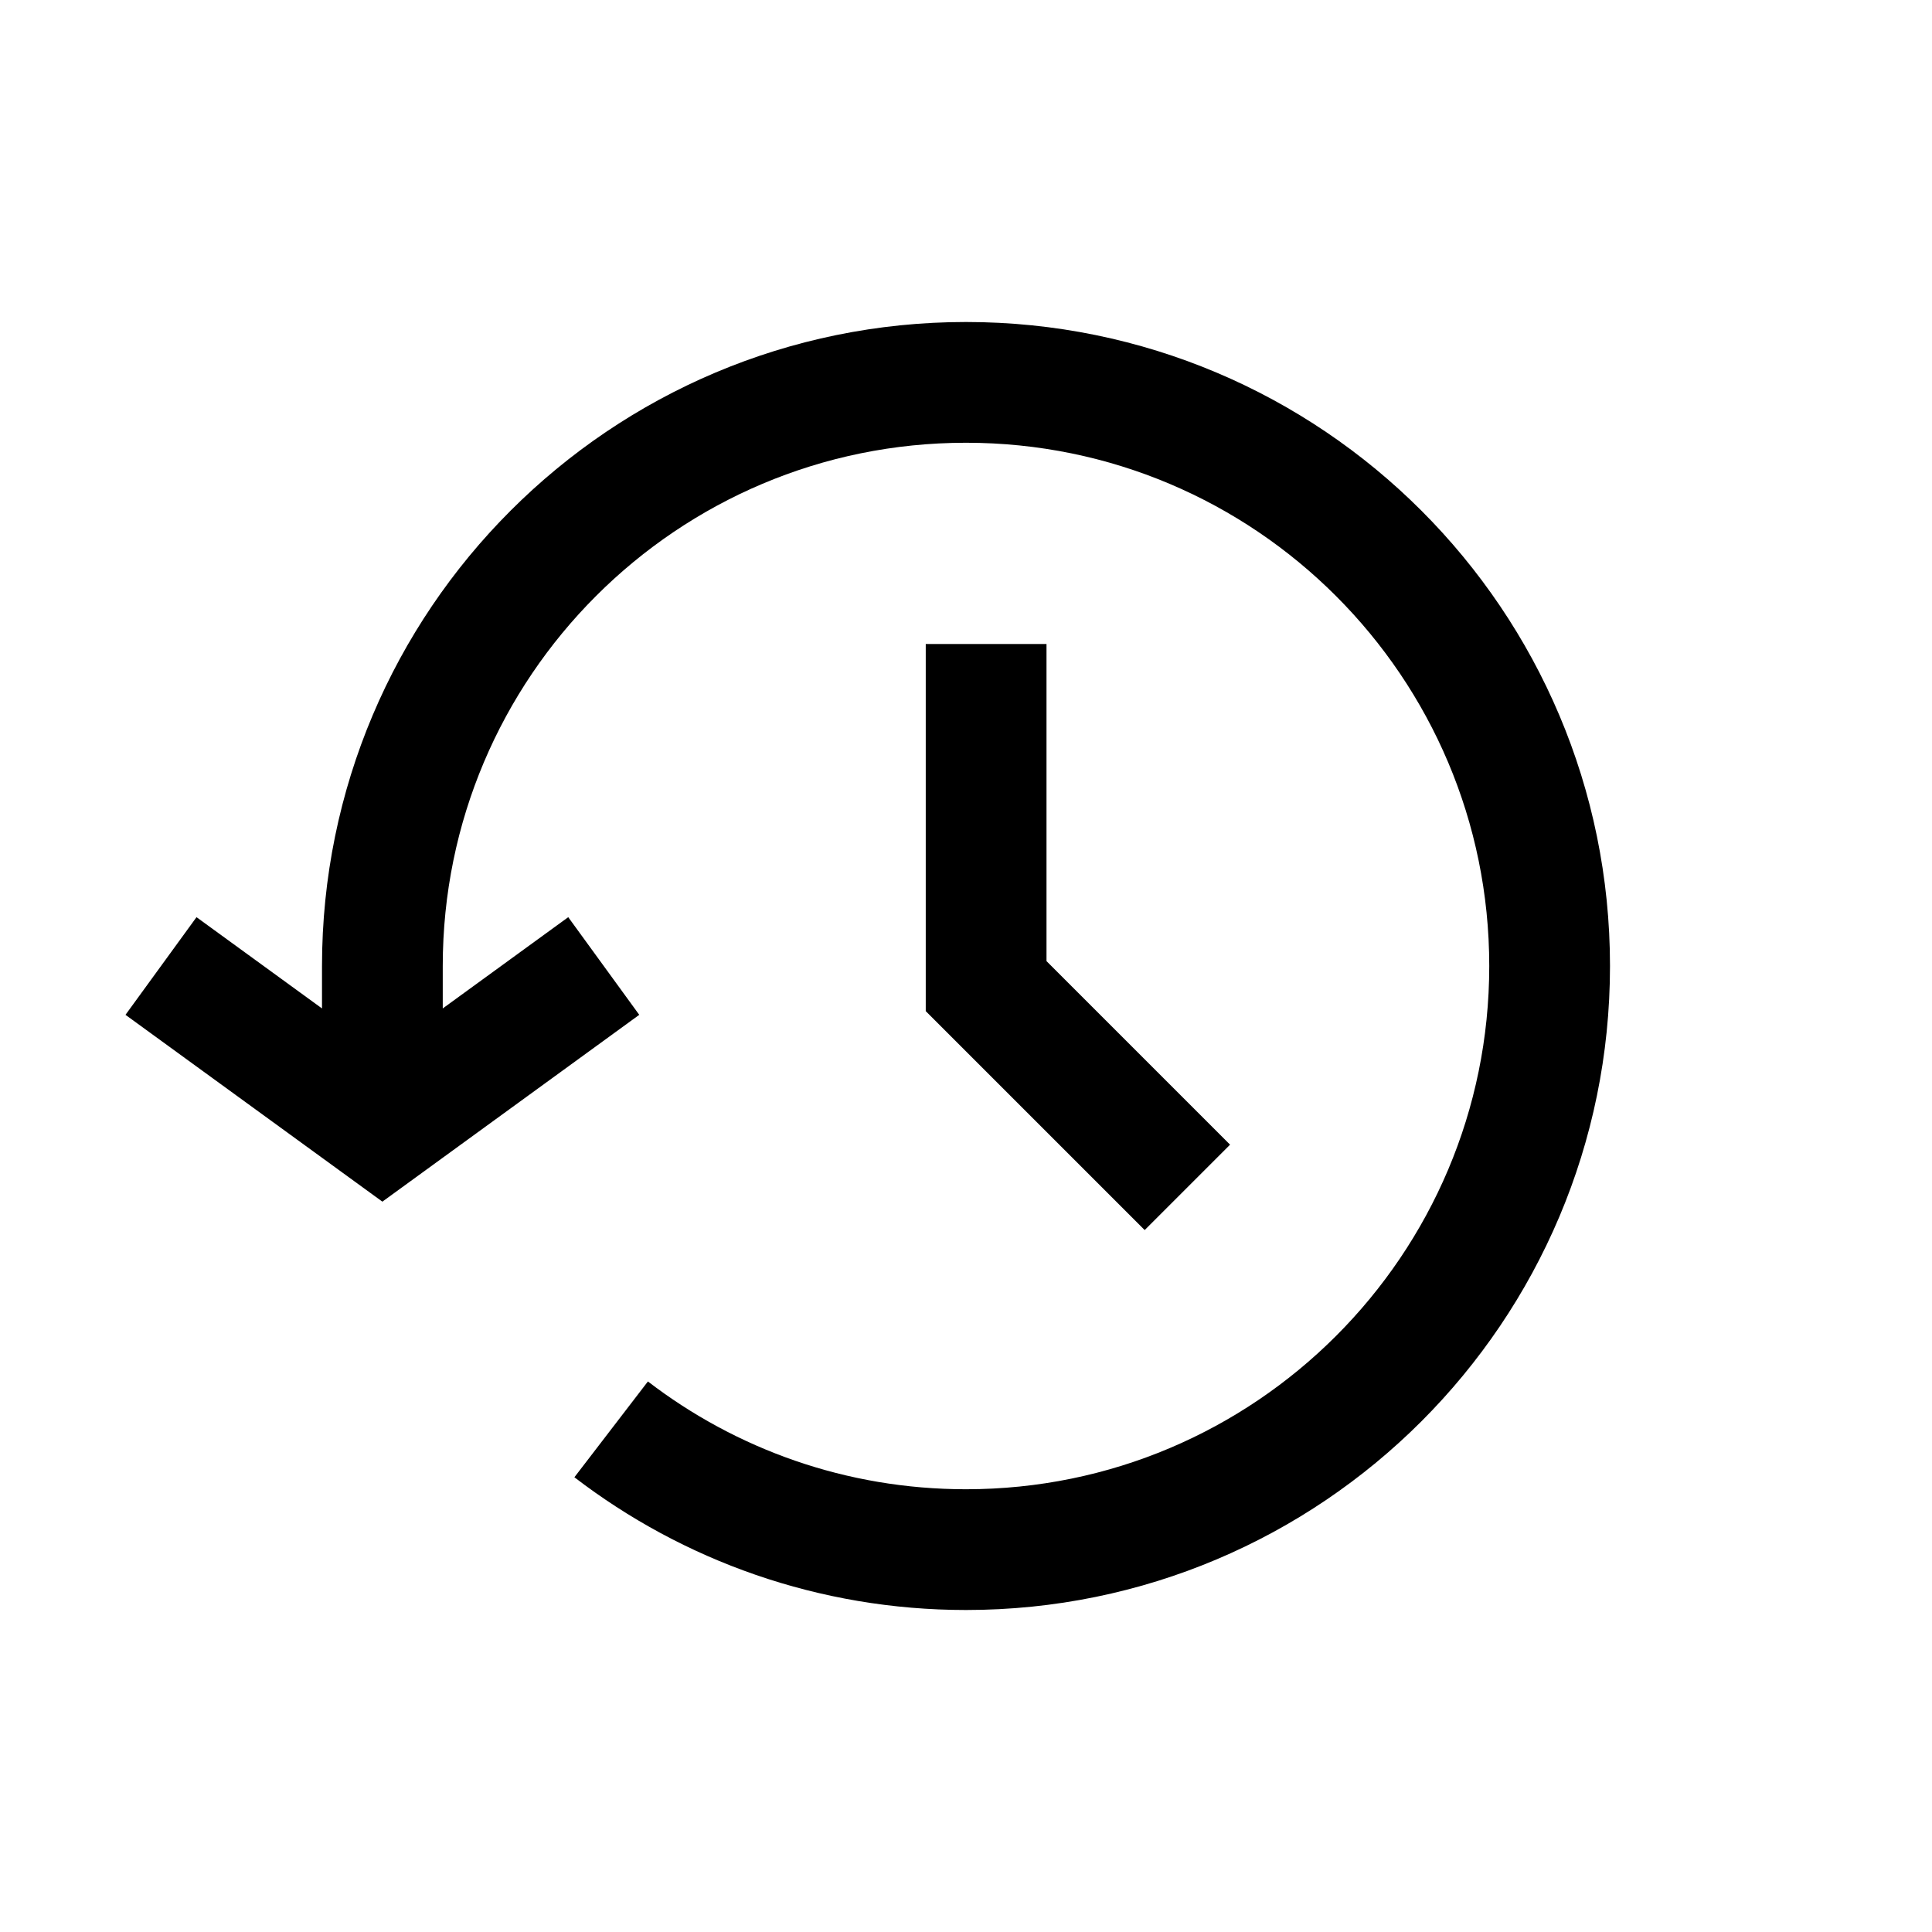
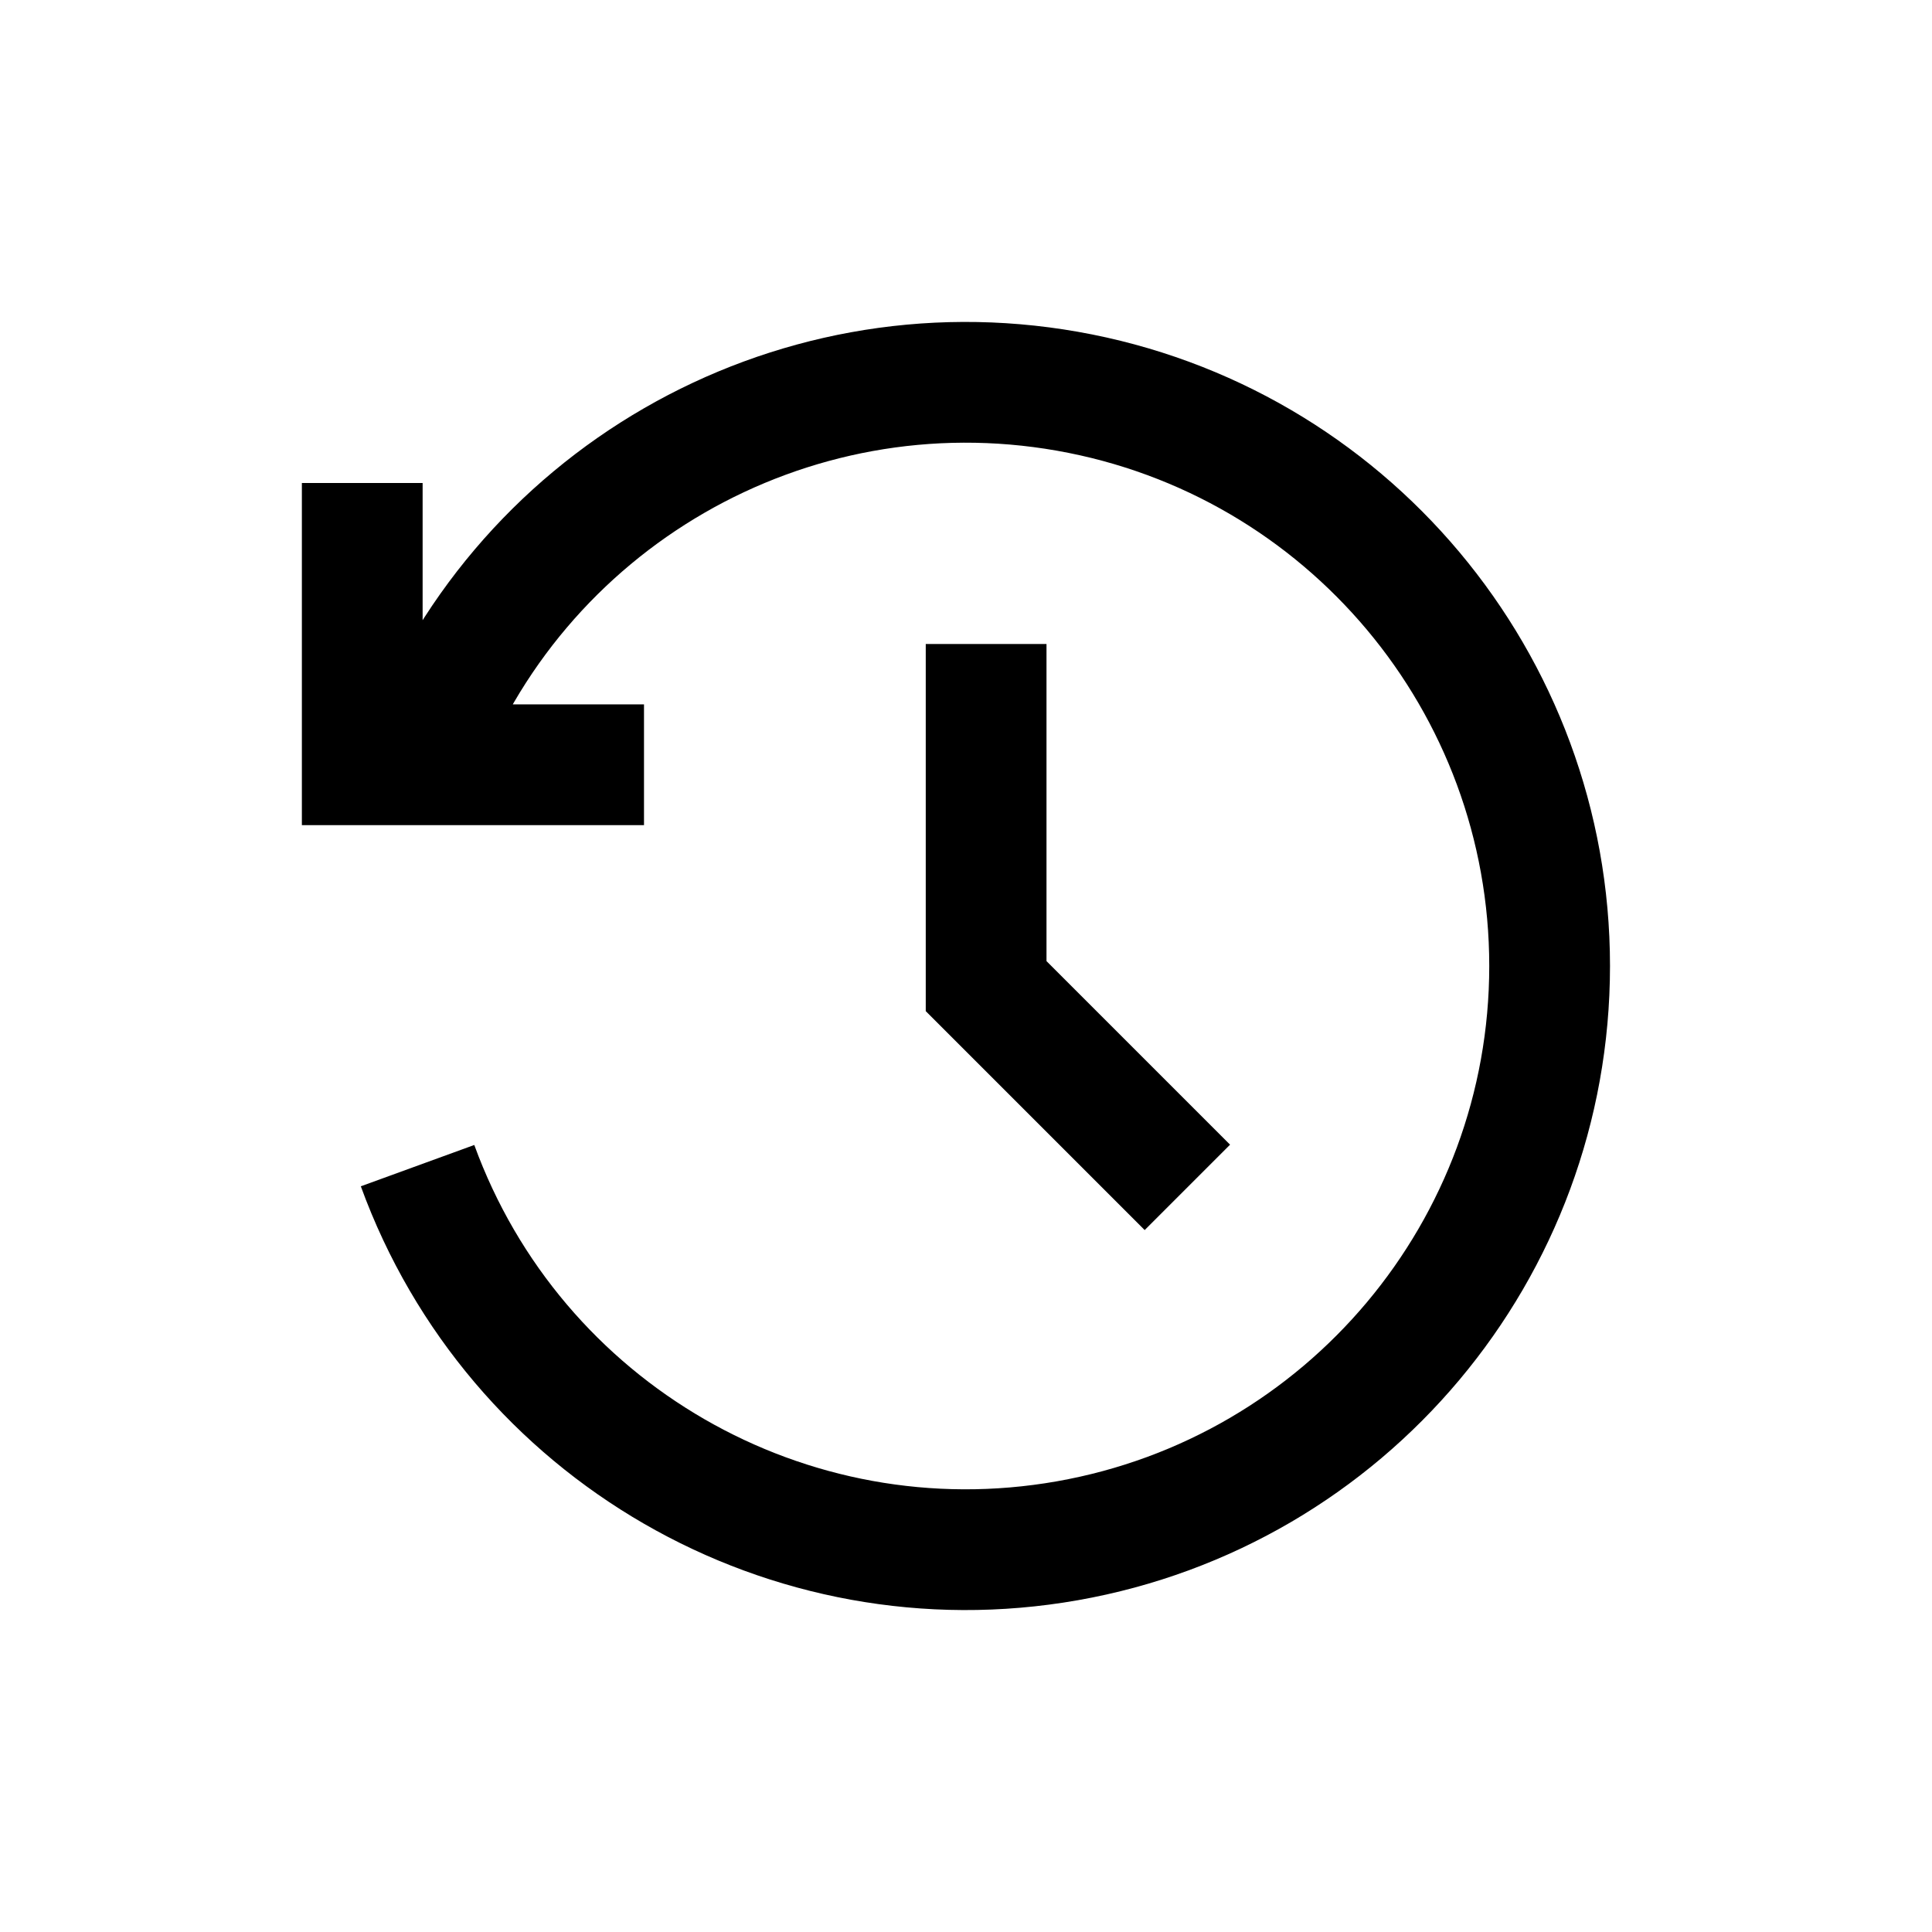
<svg xmlns="http://www.w3.org/2000/svg" viewBox="0 0 24 24" style="fill: none" stroke="currentColor" stroke-width="1.5">
-   <path d="M7.592 17.756C8.813 18.693 10.342 19.25 12 19.25C16.004 19.25 19.25 16.004 19.25 12C19.25 7.996 16.004 4.75 12 4.75C7.996 4.75 4.75 7.996 4.75 12L4.75 14M14.75 14.75L12.25 12.25L12.25 8M2 12L4.75 14L7.5 12" />
+   <path d="M5.187 9.52C6.391 6.214 9.794 4.249 13.259 4.86C16.724 5.471 19.25 8.482 19.25 12C19.25 15.518 16.724 18.529 13.259 19.14C9.794 19.751 6.391 17.786 5.187 14.48M4.5 6V9.5H8M14.75 14.75L12.25 12.25V8" />
</svg>
